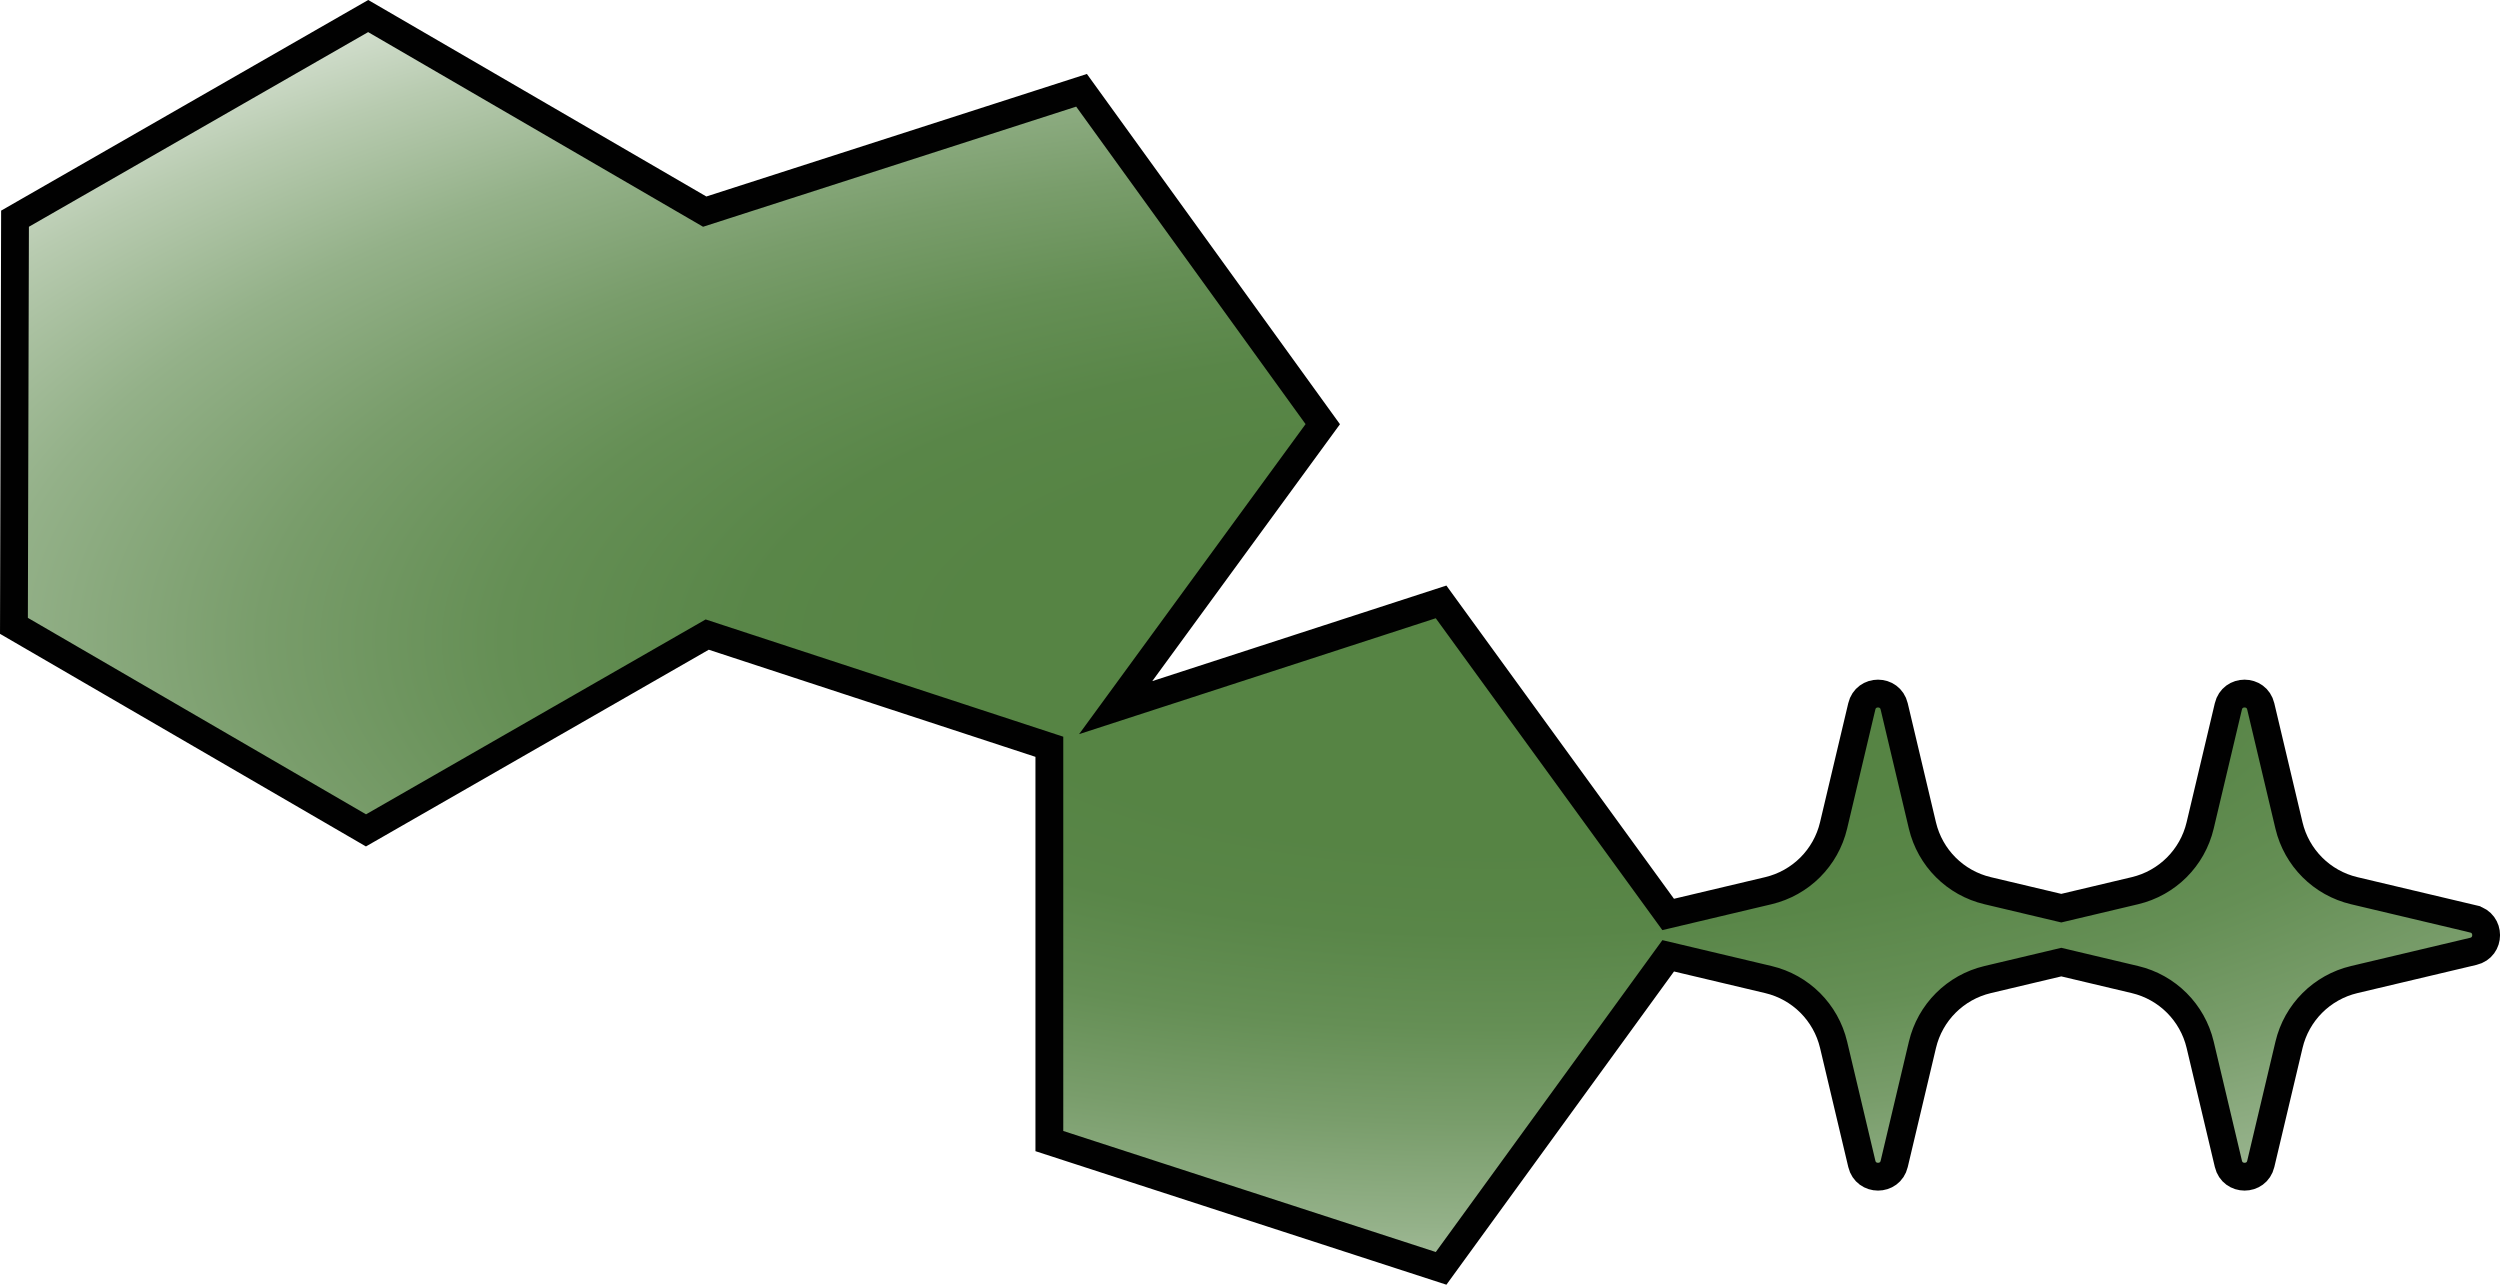
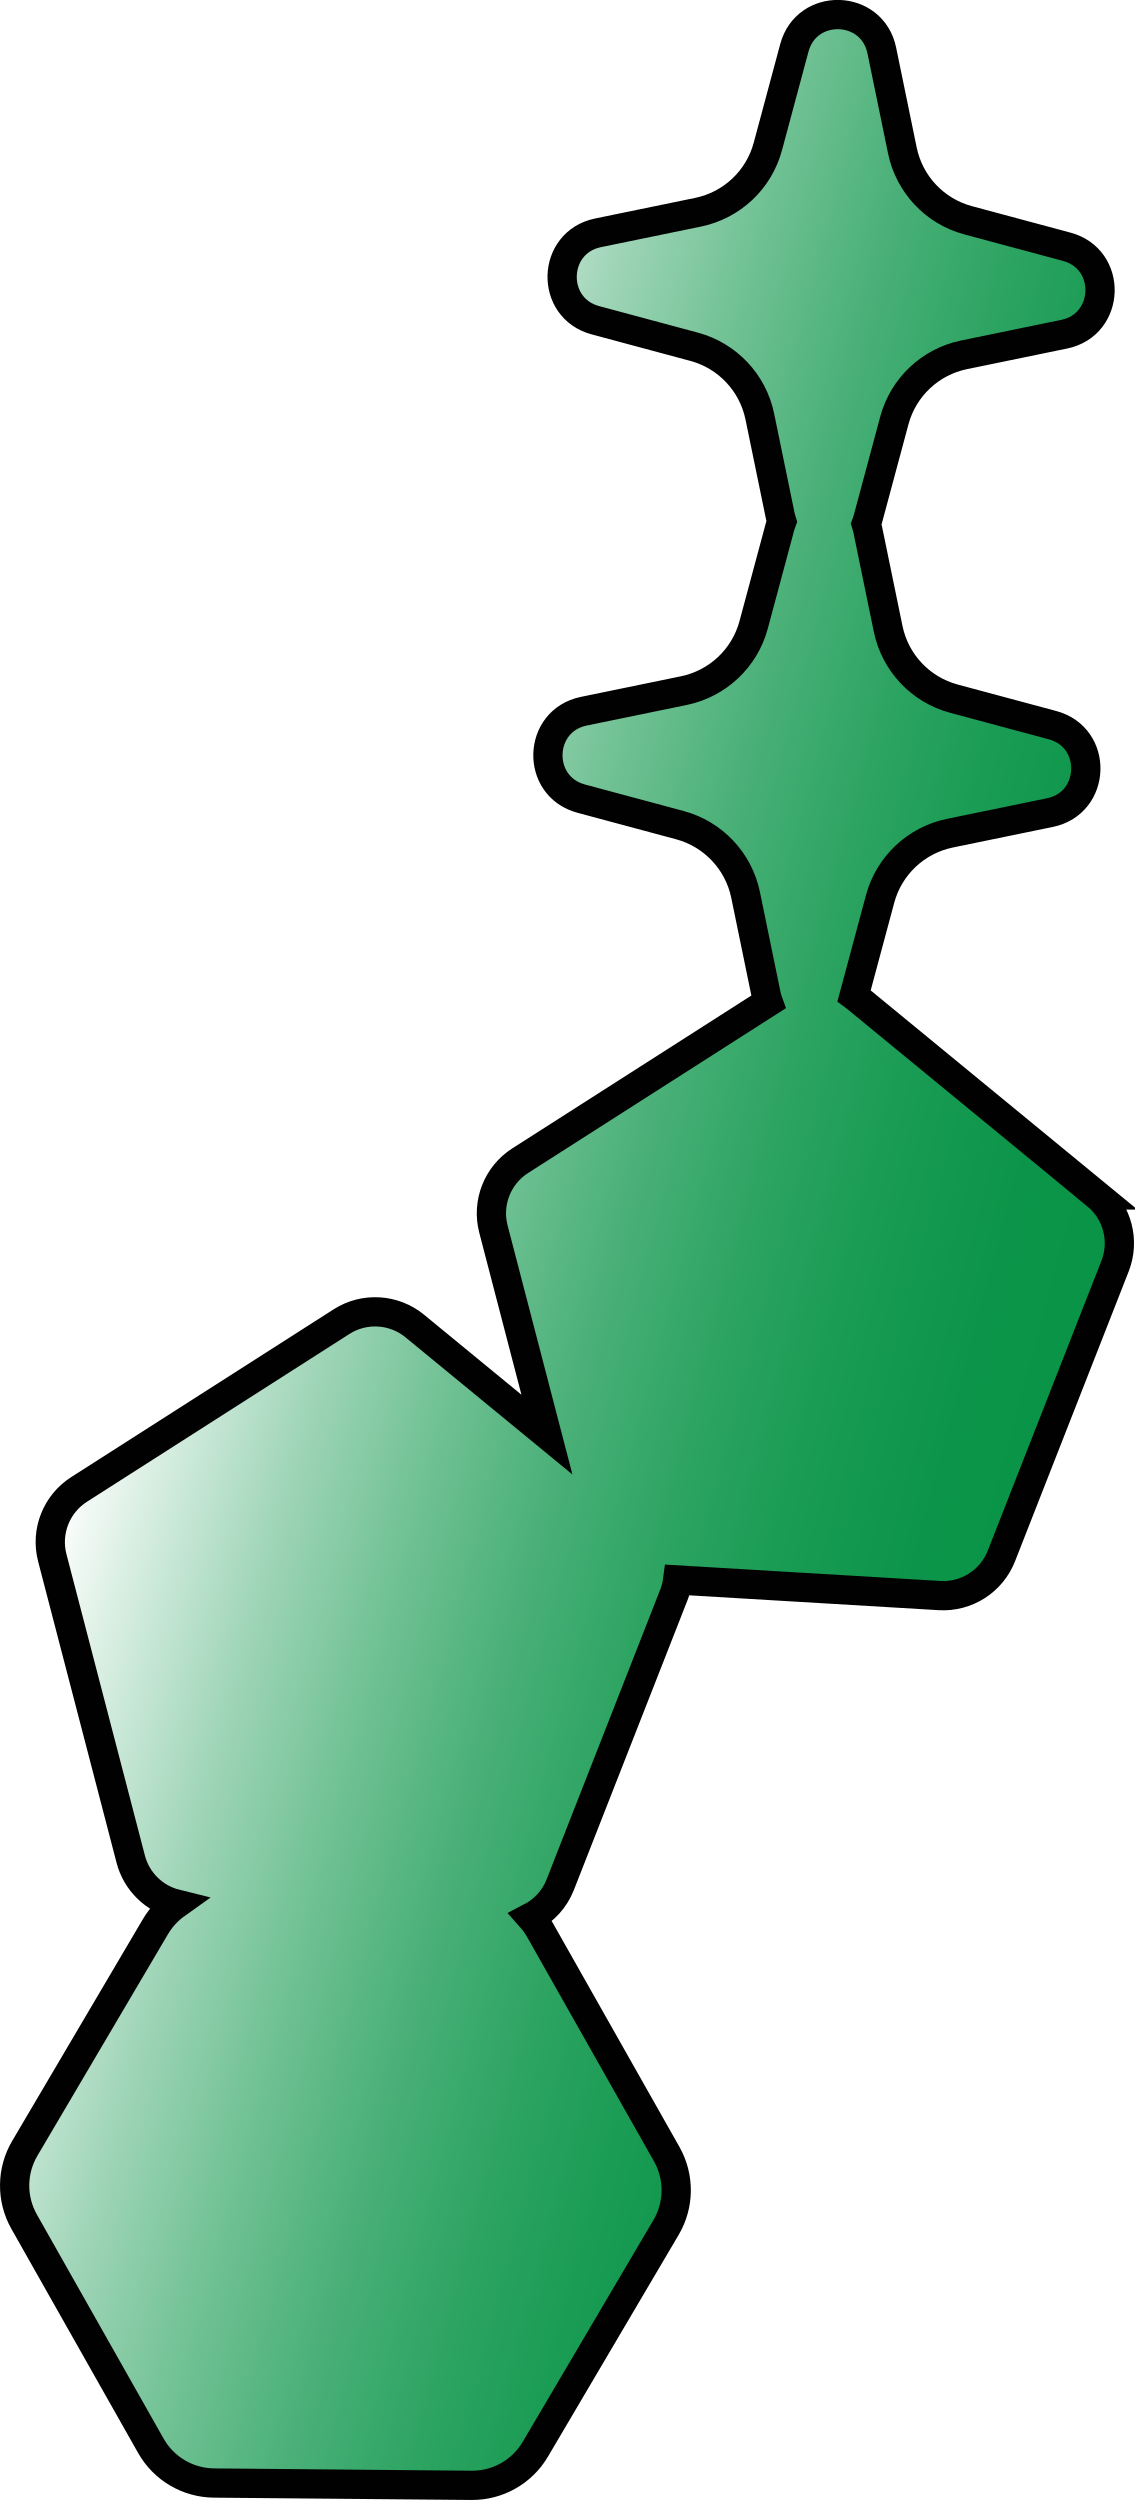
- <svg xmlns="http://www.w3.org/2000/svg" id="b" data-name="Layer 2" width="898.74" height="461.85" viewBox="0 0 898.74 461.85">
+ <svg xmlns="http://www.w3.org/2000/svg" id="Layer_2" width="387.62" height="854.49" viewBox="0 0 387.62 854.49">
  <defs>
    <style>
-       .e {
-         fill: url(#d);
+       .cls-1 {
+         fill: url(#linear-gradient);
        stroke: #010101;
        stroke-miterlimit: 10;
        stroke-width: 10px;
      }
    </style>
-     <radialGradient id="d" cx="538.63" cy="230.87" fx="538.63" fy="230.87" r="795.4" gradientTransform="translate(0 140.08) scale(1 .39)" gradientUnits="userSpaceOnUse">
-       <stop offset=".24" stop-color="#568444" />
-       <stop offset=".34" stop-color="#598648" />
-       <stop offset=".45" stop-color="#658f55" />
-       <stop offset=".56" stop-color="#799d6b" />
-       <stop offset=".68" stop-color="#94b189" />
-       <stop offset=".8" stop-color="#b8cbb0" />
-       <stop offset=".92" stop-color="#e2eadf" />
-       <stop offset=".99" stop-color="#fff" />
-     </radialGradient>
+     <linearGradient id="linear-gradient" x1="52.39" y1="392.85" x2="369.22" y2="477.75" gradientUnits="userSpaceOnUse">
+       <stop offset="0" stop-color="#fff" />
+       <stop offset=".1" stop-color="#d3ecde" />
+       <stop offset=".23" stop-color="#9dd4b6" />
+       <stop offset=".36" stop-color="#70c194" />
+       <stop offset=".49" stop-color="#4ab078" />
+       <stop offset=".62" stop-color="#2da462" />
+       <stop offset=".75" stop-color="#189b53" />
+       <stop offset=".88" stop-color="#0c954a" />
+       <stop offset="1" stop-color="#089447" />
+     </linearGradient>
  </defs>
-   <g id="c" data-name="Layer 1">
-     <path class="e" d="M889.14,330.35l-42.82-10.15c-11.62-2.75-20.68-11.82-23.44-23.44l-10.15-42.82c-1.45-6.14-10.19-6.14-11.64,0l-10.15,42.82c-2.75,11.62-11.82,20.68-23.44,23.44l-26.48,6.28-26.48-6.28c-11.62-2.75-20.69-11.82-23.44-23.44l-10.15-42.82c-1.45-6.14-10.19-6.14-11.64,0l-10.15,42.82c-2.75,11.62-11.82,20.68-23.44,23.44l-36.02,8.54-81.64-112.36-116.98,38.01,74.45-101.9-86.72-120.03-135.47,43.62L132.36,5.77,5.4,78.62l-.39,146.37,126.56,73.53,122.67-70.39,123,40.33v141.75l140.83,45.76,81.64-112.36,36.02,8.54c11.62,2.75,20.68,11.82,23.44,23.44l10.15,42.82c1.45,6.14,10.19,6.14,11.64,0l10.15-42.82c2.75-11.62,11.82-20.68,23.44-23.44l26.48-6.28,26.48,6.28c11.62,2.75,20.68,11.82,23.44,23.44l10.15,42.82c1.45,6.14,10.19,6.14,11.64,0l10.15-42.82c2.75-11.62,11.82-20.68,23.44-23.44l42.82-10.15c6.14-1.45,6.14-10.19,0-11.64Z" />
+   <g id="Layer_1-2" data-name="Layer_1">
+     <path class="cls-1" d="M374.82,408.44l-82.25-67.58c-.21-.17-.43-.33-.65-.49l8.9-33.12c3.06-11.4,12.29-20.09,23.85-22.47l34.2-7.04c15.86-3.26,16.53-25.68.89-29.88l-33.72-9.06c-11.4-3.06-20.09-12.29-22.47-23.85l-7.04-34.2c-.12-.58-.27-1.13-.44-1.66.2-.53.38-1.07.53-1.63l9.06-33.72c3.06-11.4,12.29-20.09,23.85-22.47l34.2-7.04c15.86-3.26,16.53-25.68.89-29.88l-33.72-9.06c-11.4-3.06-20.09-12.29-22.47-23.85l-7.04-34.2c-3.26-15.86-25.68-16.53-29.88-.89l-9.06,33.72c-3.06,11.4-12.29,20.09-23.85,22.47l-34.2,7.04c-15.86,3.26-16.53,25.68-.89,29.88l33.72,9.06c11.4,3.06,20.09,12.29,22.47,23.85l7.04,34.2c.12.58.27,1.13.44,1.66-.2.53-.38,1.07-.53,1.63l-9.06,33.72c-3.06,11.4-12.29,20.09-23.85,22.47l-34.2,7.04c-15.86,3.26-16.53,25.68-.89,29.88l33.72,9.06c11.4,3.06,20.09,12.29,22.47,23.85l7.04,34.2c.18.86.42,1.67.7,2.44l-84.77,54.19c-7.79,4.98-11.49,14.42-9.16,23.37l18.29,70.26-45.17-37.11c-7.15-5.87-17.26-6.47-25.05-1.49l-89.69,57.34c-7.79,4.98-11.49,14.42-9.16,23.37l26.82,103.02c2,7.67,8.03,13.48,15.53,15.33-2.82,2.01-5.24,4.6-7.06,7.67l-44.69,75.83c-4.54,7.71-4.63,17.26-.23,25.05l43.33,76.62c4.4,7.79,12.63,12.64,21.58,12.72l88.02.79c8.95.08,17.26-4.62,21.8-12.33l44.69-75.83c4.54-7.71,4.63-17.26.22-25.05l-43.33-76.62c-.88-1.56-1.93-3-3.09-4.31,4.47-2.33,8.09-6.21,10.02-11.14l38.86-99.11c.65-1.66,1.07-3.36,1.29-5.06l89.49,5.33c9.23.55,17.77-4.91,21.15-13.52l38.86-99.11c3.38-8.61.82-18.42-6.32-24.29Z" />
  </g>
</svg>
